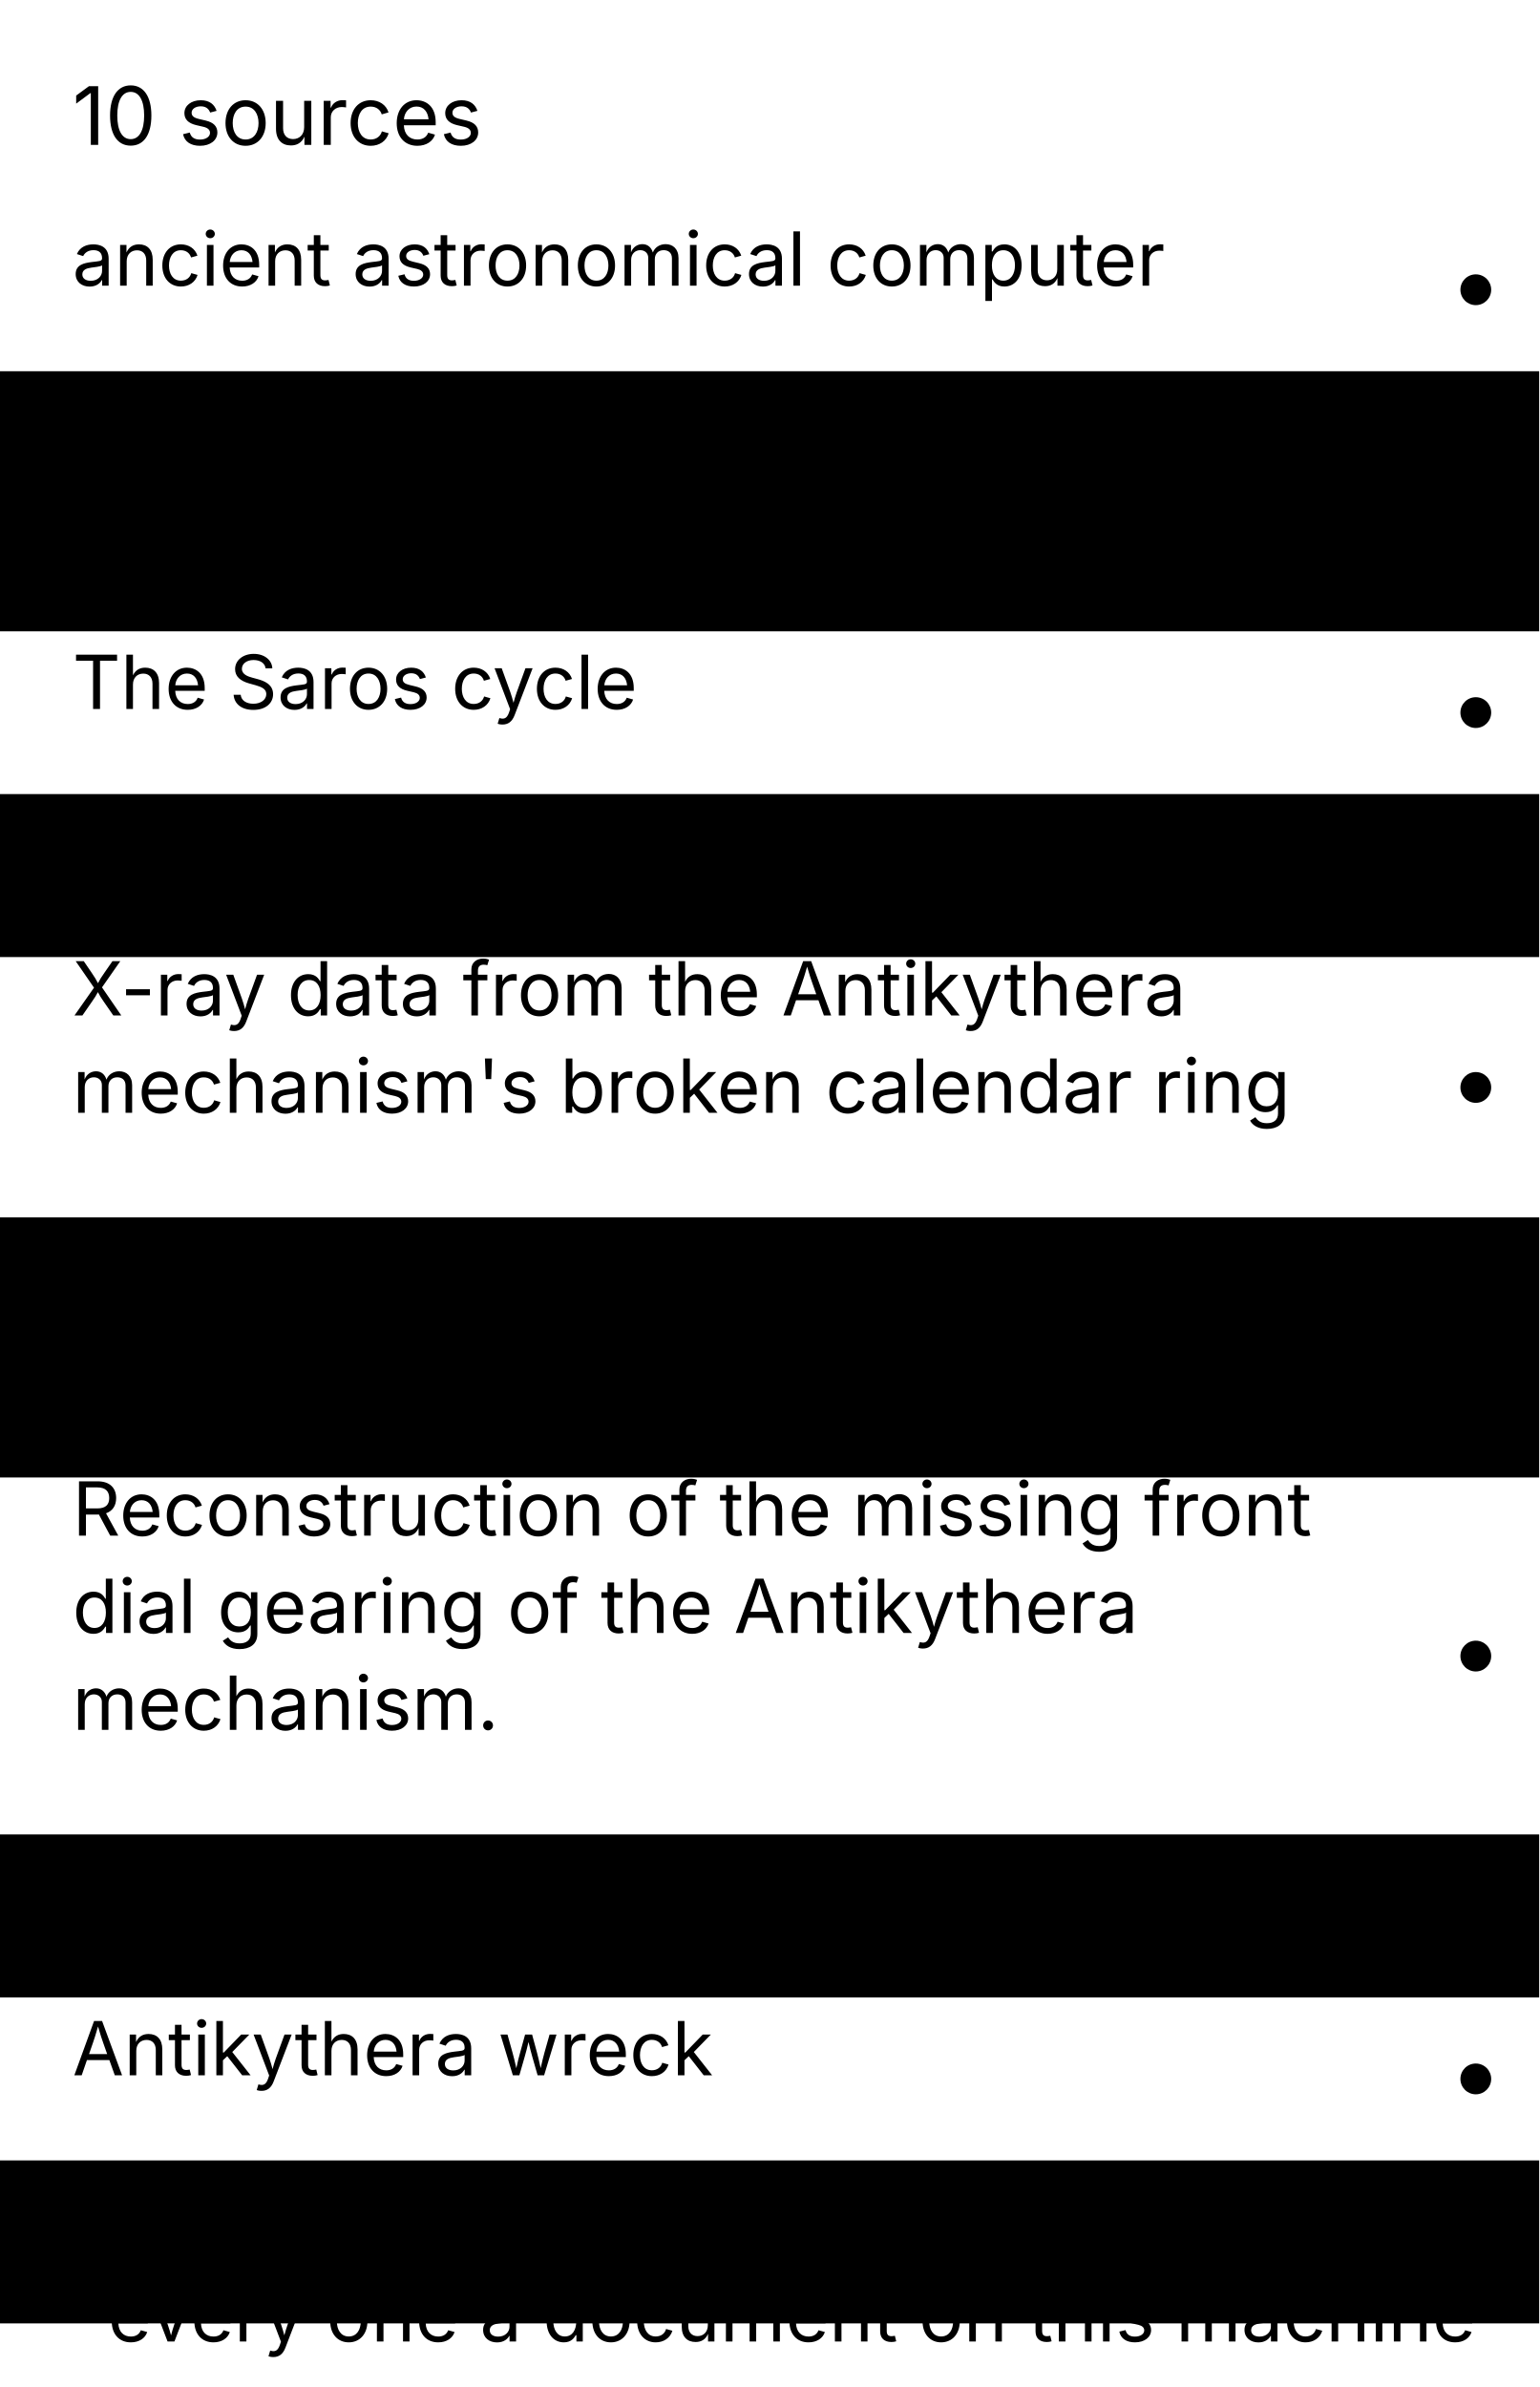
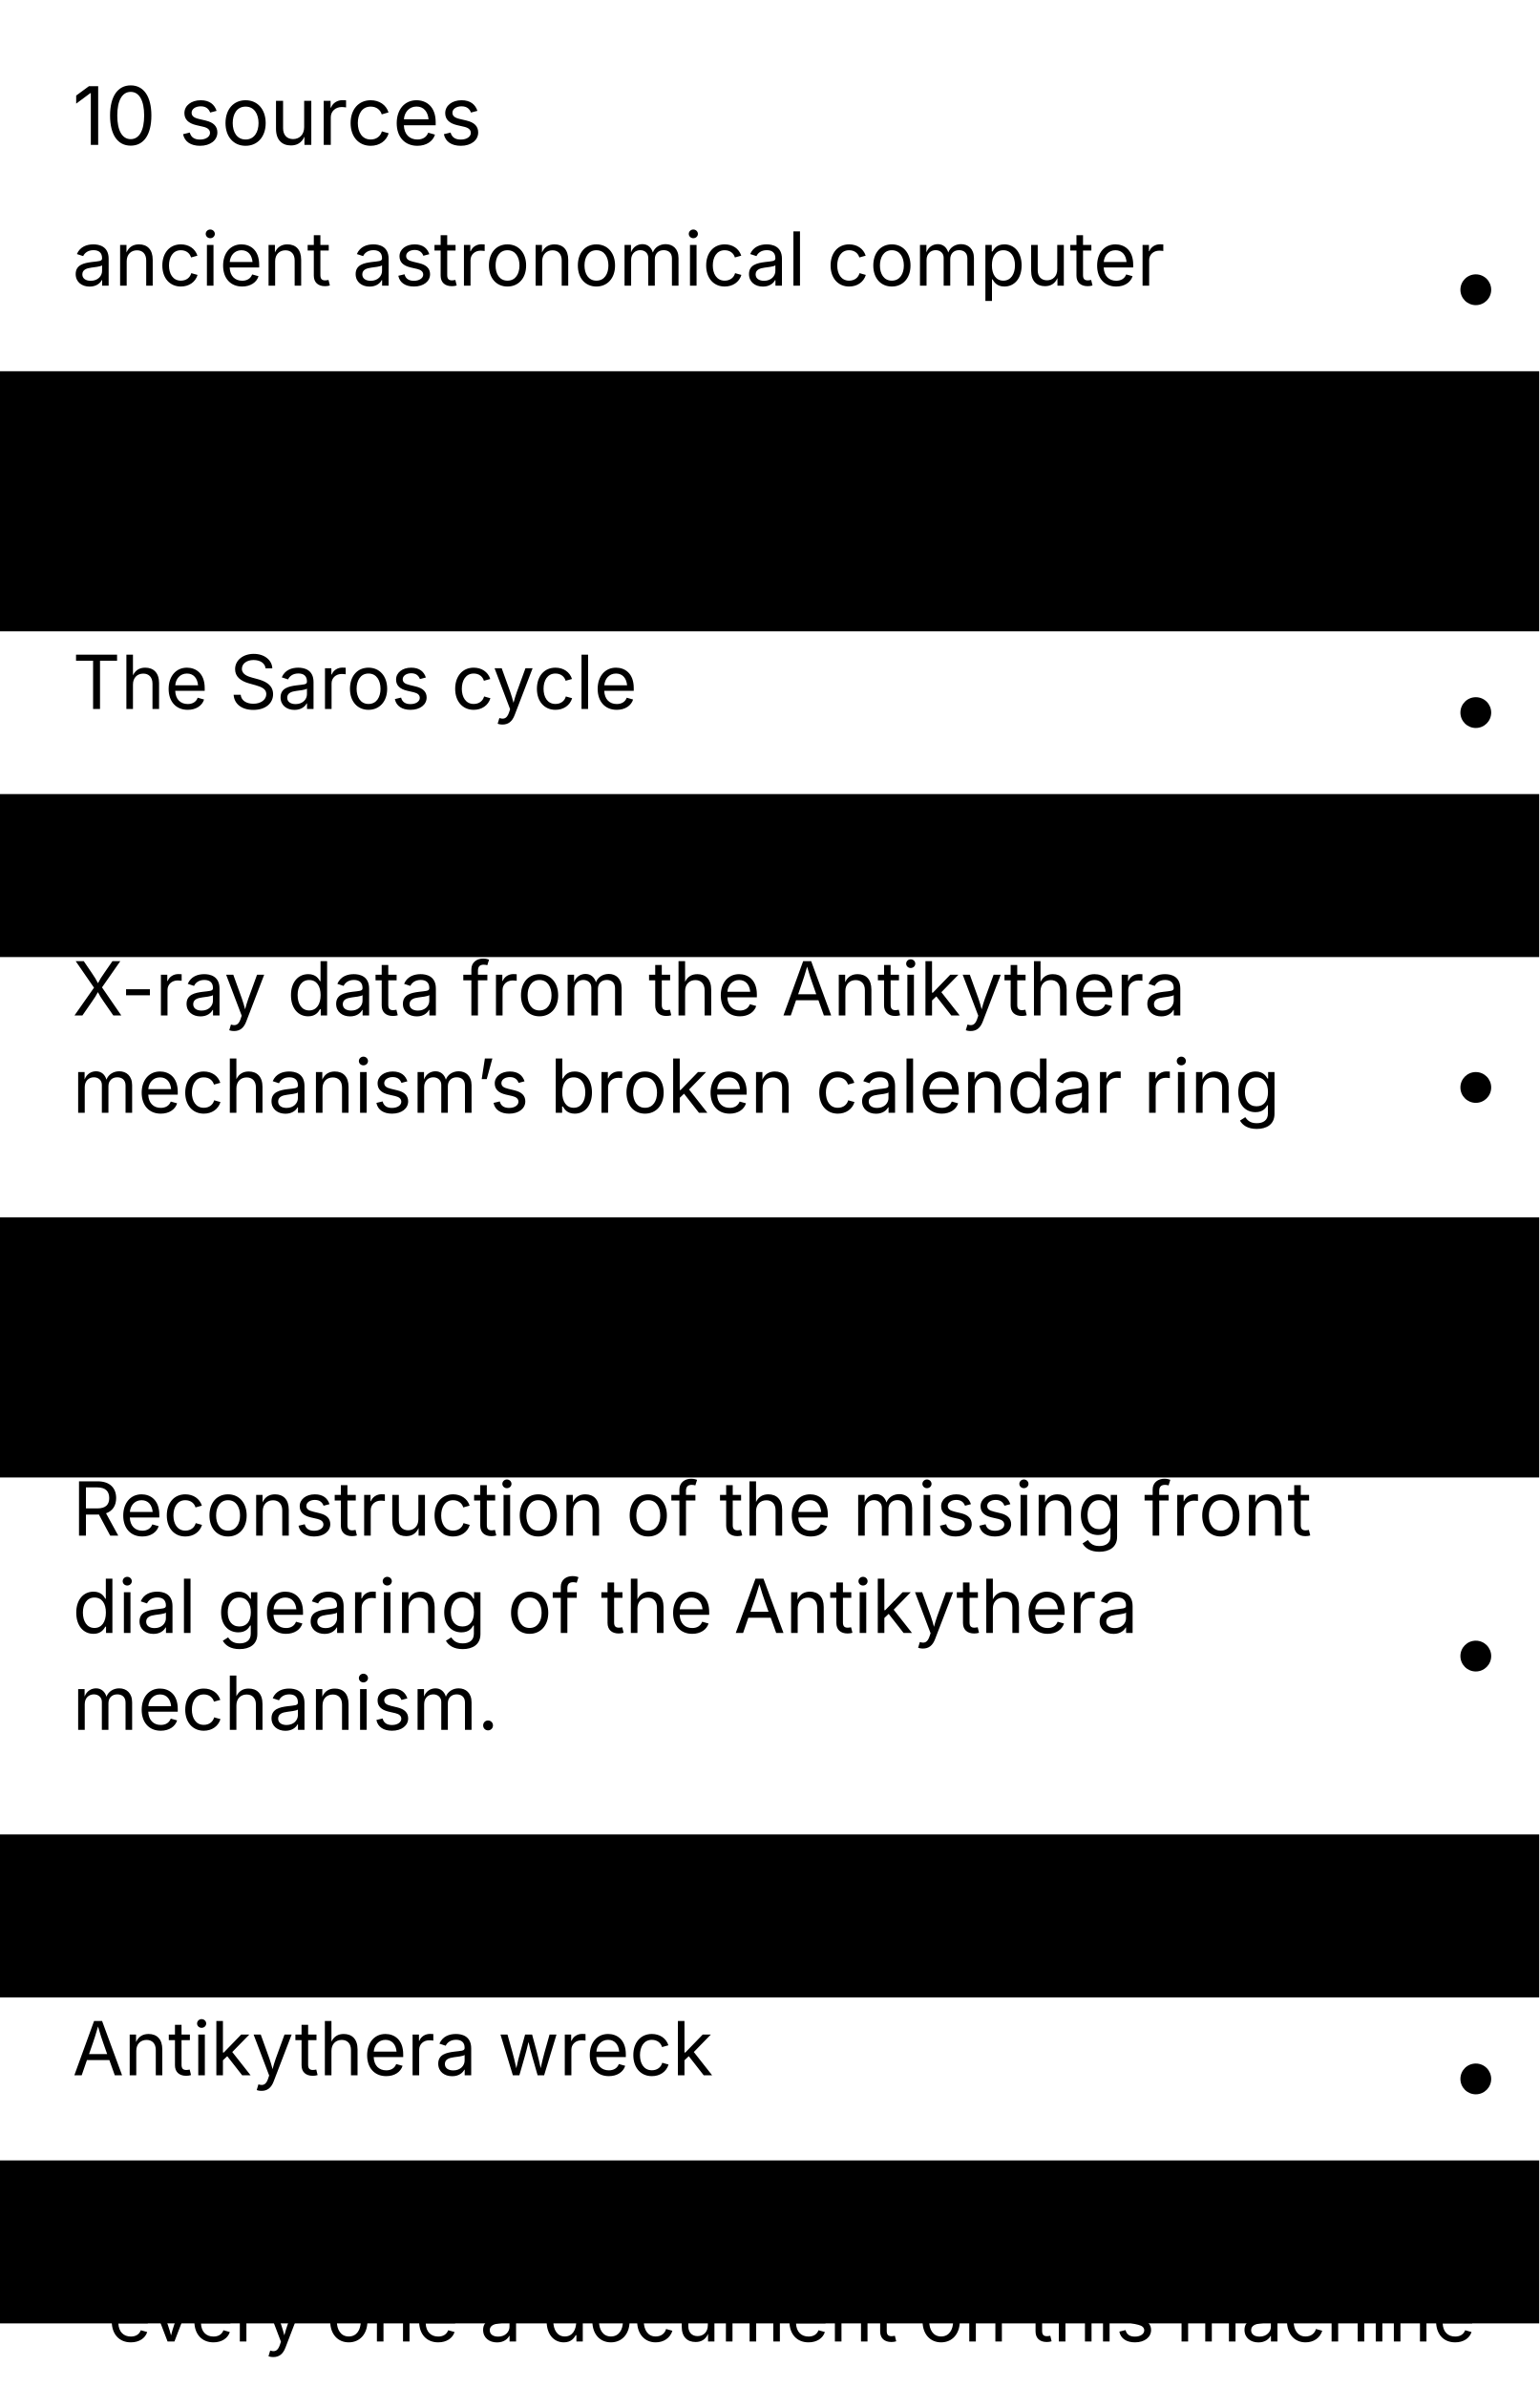
<svg xmlns="http://www.w3.org/2000/svg" viewBox="0 0 340 527.25" class="shelf-plate shelf-tall" role="img" focusable="false" aria-labelledby="shelf-tall-title">
  <text class="shelf-head" x="16.0" y="32.0" font-size="17.82" font-family="Inter, sans-serif">10 sources</text>
  <g class="shelf-rows">
    <text class="shelf-title" x="16.0" y="63.1" font-size="16.5" font-family="Inter, sans-serif">ancient astronomical computer</text>
    <circle class="shelf-dot" cx="326.0" cy="64.0" r="3.4" />
    <rect class="shelf-band" x="0" y="82.0" width="340" height="57.45" />
    <text class="shelf-title" x="16.0" y="94.9" font-size="16.5" font-family="Inter, sans-serif">The National Archaeological Museum</text>
    <text class="shelf-title" x="16.0" y="116.3" font-size="16.5" font-family="Inter, sans-serif">in Athens</text>
    <circle class="shelf-dot" cx="326.0" cy="110.7" r="3.4" />
    <path class="shelf-rule" d="M0 82.0 H340" />
    <text class="shelf-title" x="16.0" y="156.6" font-size="16.5" font-family="Inter, sans-serif">The Saros cycle</text>
    <circle class="shelf-dot" cx="326.0" cy="157.4" r="3.4" />
    <path class="shelf-rule" d="M0 139.4 H340" />
    <rect class="shelf-band" x="0" y="175.4" width="340" height="36" />
    <text class="shelf-title" x="16.0" y="192.6" font-size="16.5" font-family="Inter, sans-serif">The Metonic cycle</text>
    <circle class="shelf-dot" cx="326.0" cy="193.4" r="3.4" />
    <path class="shelf-rule" d="M0 175.4 H340" />
    <text class="shelf-title" x="16.0" y="224.3" font-size="16.5" font-family="Inter, sans-serif">X-ray data from the Antikythera</text>
-     <text class="shelf-title" x="16.0" y="245.8" font-size="16.5" font-family="Inter, sans-serif">mechanism's broken calendar ring</text>
+     <text class="shelf-title" x="16.0" y="245.8" font-size="16.5" font-family="Inter, sans-serif">mechanism’s broken calendar ring</text>
    <circle class="shelf-dot" cx="326.0" cy="240.2" r="3.4" />
    <path class="shelf-rule" d="M0 211.4 H340" />
    <rect class="shelf-band" x="0" y="268.9" width="340" height="57.45" />
    <text class="shelf-title" x="16.0" y="281.8" font-size="16.5" font-family="Inter, sans-serif">Fragment C of the Antikythera</text>
    <text class="shelf-title" x="16.0" y="303.2" font-size="16.5" font-family="Inter, sans-serif">mechanism</text>
    <circle class="shelf-dot" cx="326.0" cy="297.6" r="3.4" />
    <path class="shelf-rule" d="M0 268.9 H340" />
    <text class="shelf-title" x="16.0" y="339.2" font-size="16.5" font-family="Inter, sans-serif">Reconstruction of the missing front</text>
    <text class="shelf-title" x="16.0" y="360.7" font-size="16.5" font-family="Inter, sans-serif">dial gearing of the Antikythera</text>
    <text class="shelf-title" x="16.0" y="382.1" font-size="16.5" font-family="Inter, sans-serif">mechanism.</text>
    <circle class="shelf-dot" cx="326.0" cy="365.8" r="3.4" />
    <path class="shelf-rule" d="M0 326.3 H340" />
    <rect class="shelf-band" x="0" y="405.2" width="340" height="36" />
    <text class="shelf-title" x="16.0" y="422.4" font-size="16.5" font-family="Inter, sans-serif">Antikythera mechanism</text>
    <circle class="shelf-dot" cx="326.0" cy="423.2" r="3.4" />
    <path class="shelf-rule" d="M0 405.2 H340" />
    <text class="shelf-title" x="16.0" y="458.4" font-size="16.5" font-family="Inter, sans-serif">Antikythera wreck</text>
    <circle class="shelf-dot" cx="326.0" cy="459.2" r="3.4" />
    <path class="shelf-rule" d="M0 441.2 H340" />
    <rect class="shelf-band" x="0" y="477.2" width="340" height="36" />
    <text class="shelf-title" x="16.0" y="494.4" font-size="16.5" font-family="Inter, sans-serif">Decoding Antikythera mechanism</text>
    <circle class="shelf-dot" cx="326.0" cy="495.2" r="3.4" />
    <path class="shelf-rule" d="M0 477.2 H340" />
  </g>
  <text class="shelf-foot" x="326.0" y="517.2" font-size="16.5" font-family="Inter, sans-serif" text-anchor="end">every one a document on this machine</text>
</svg>
